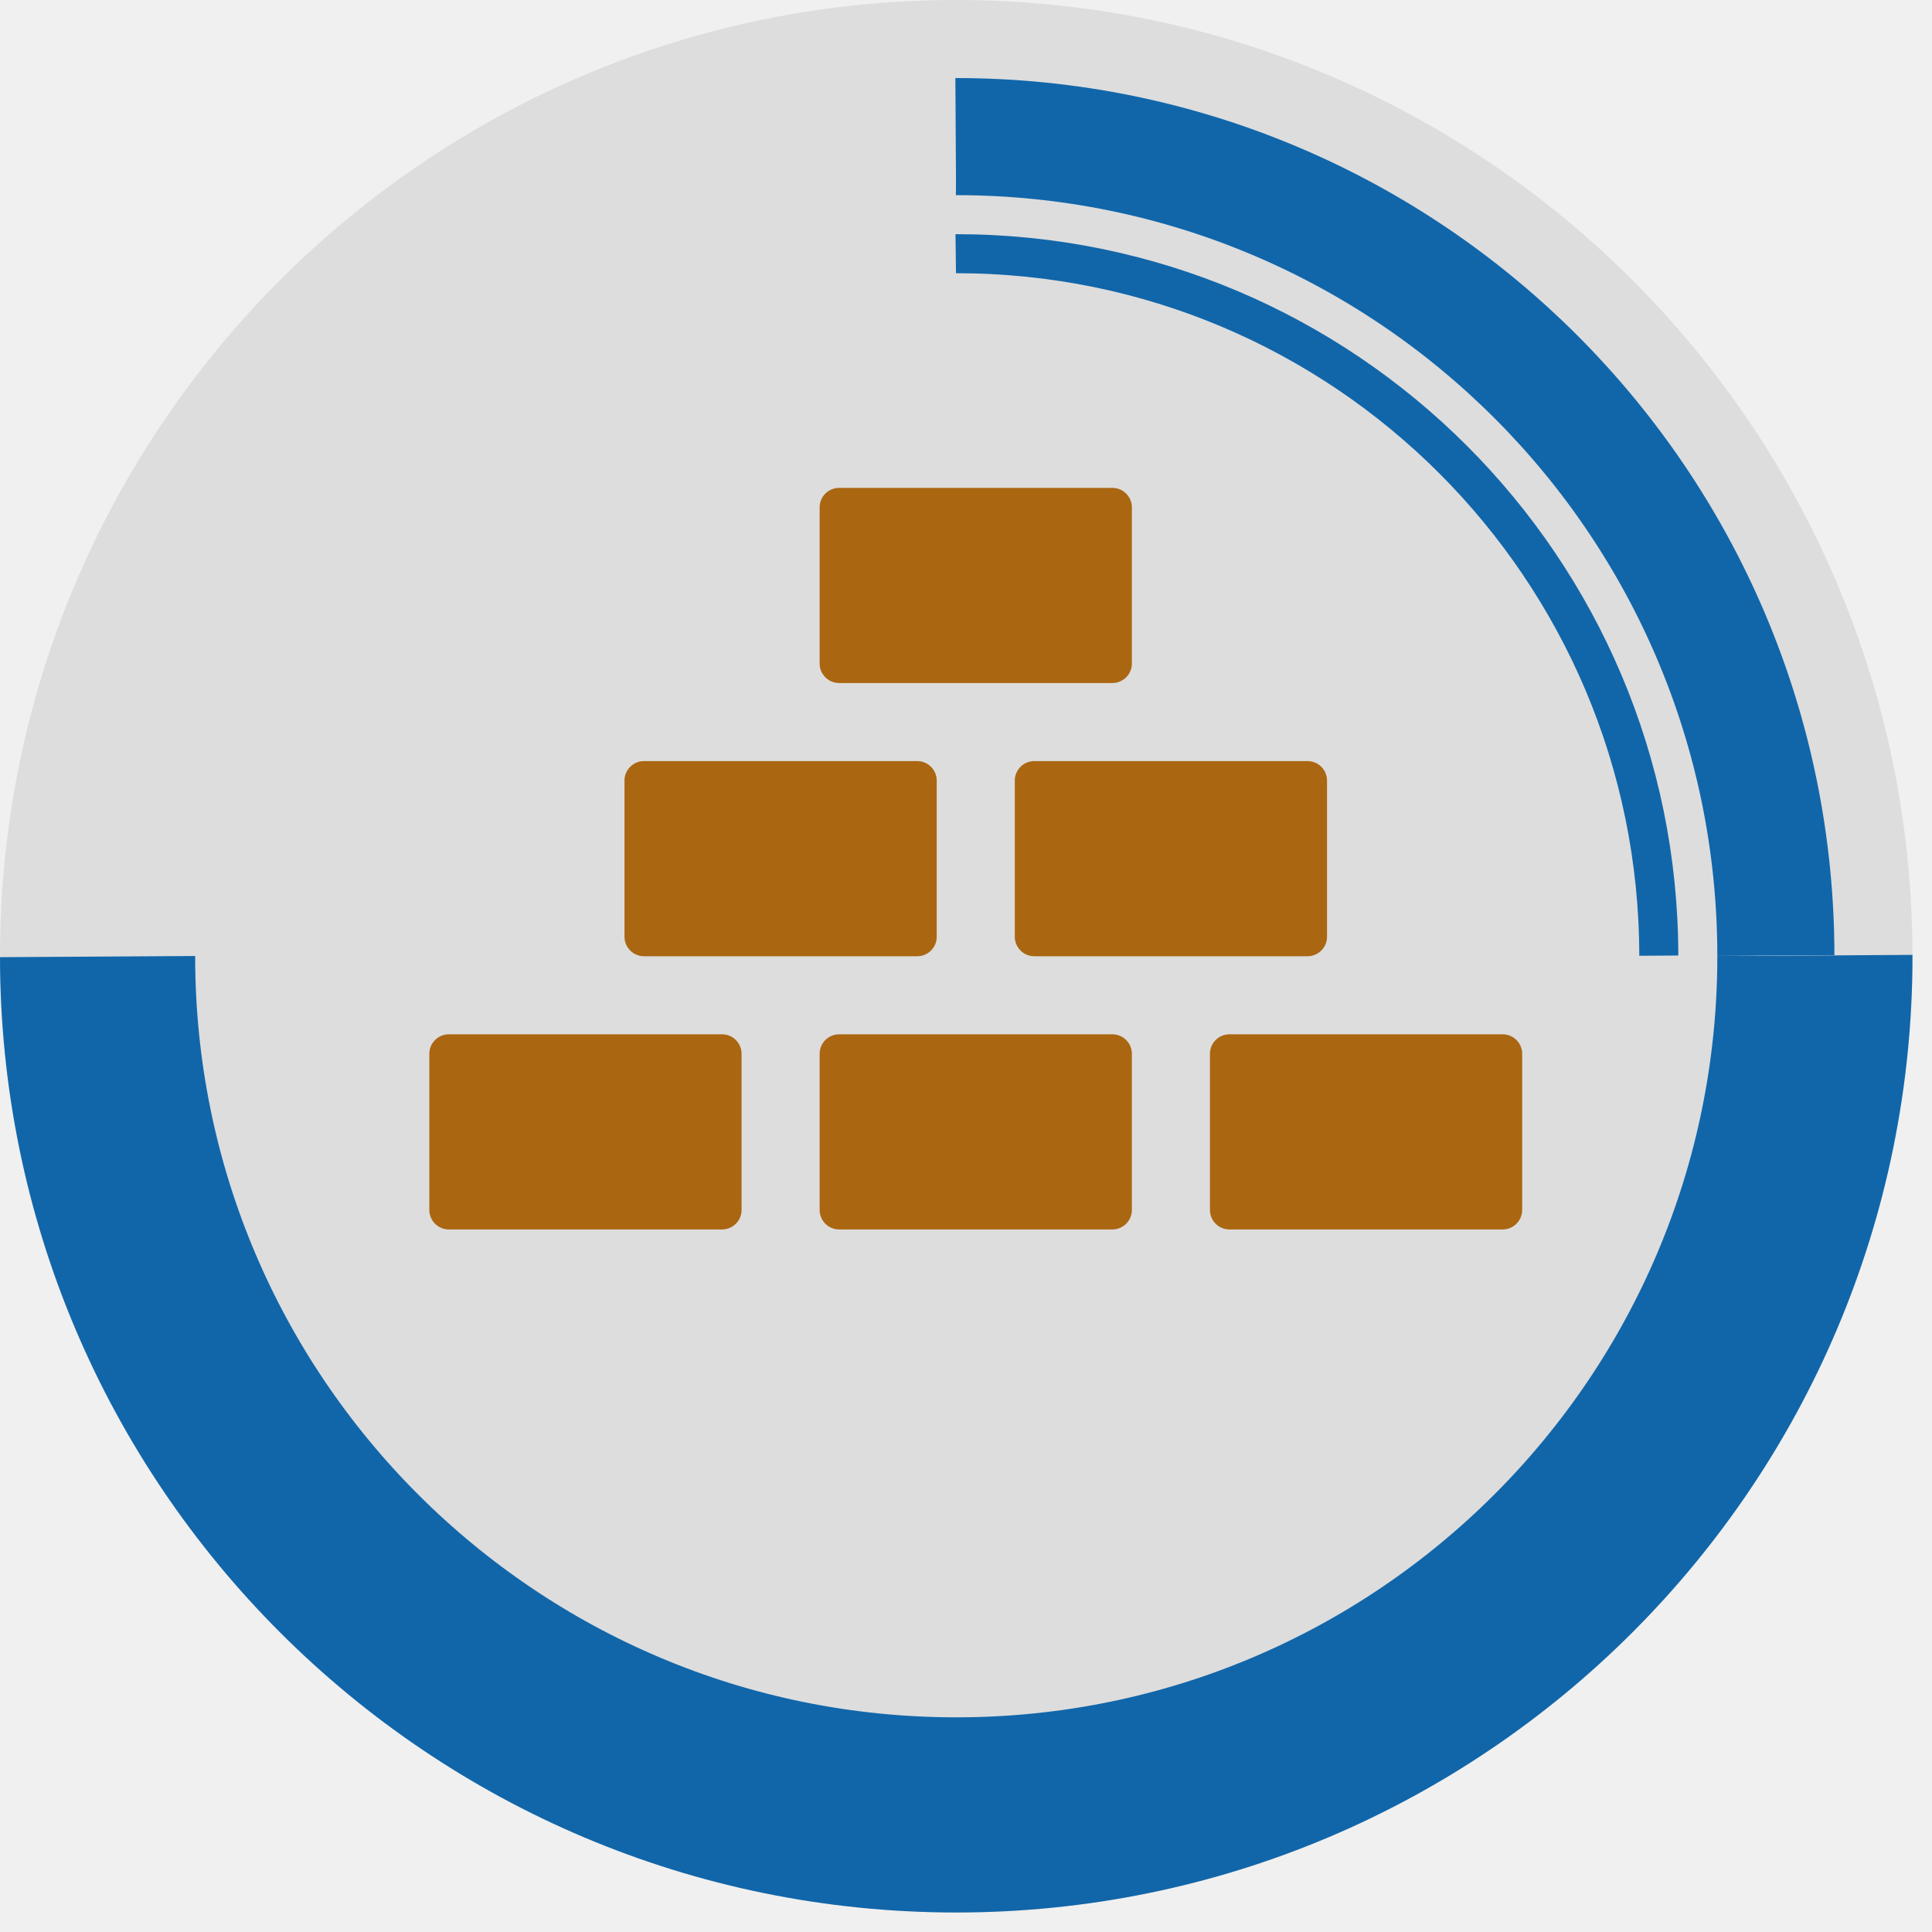
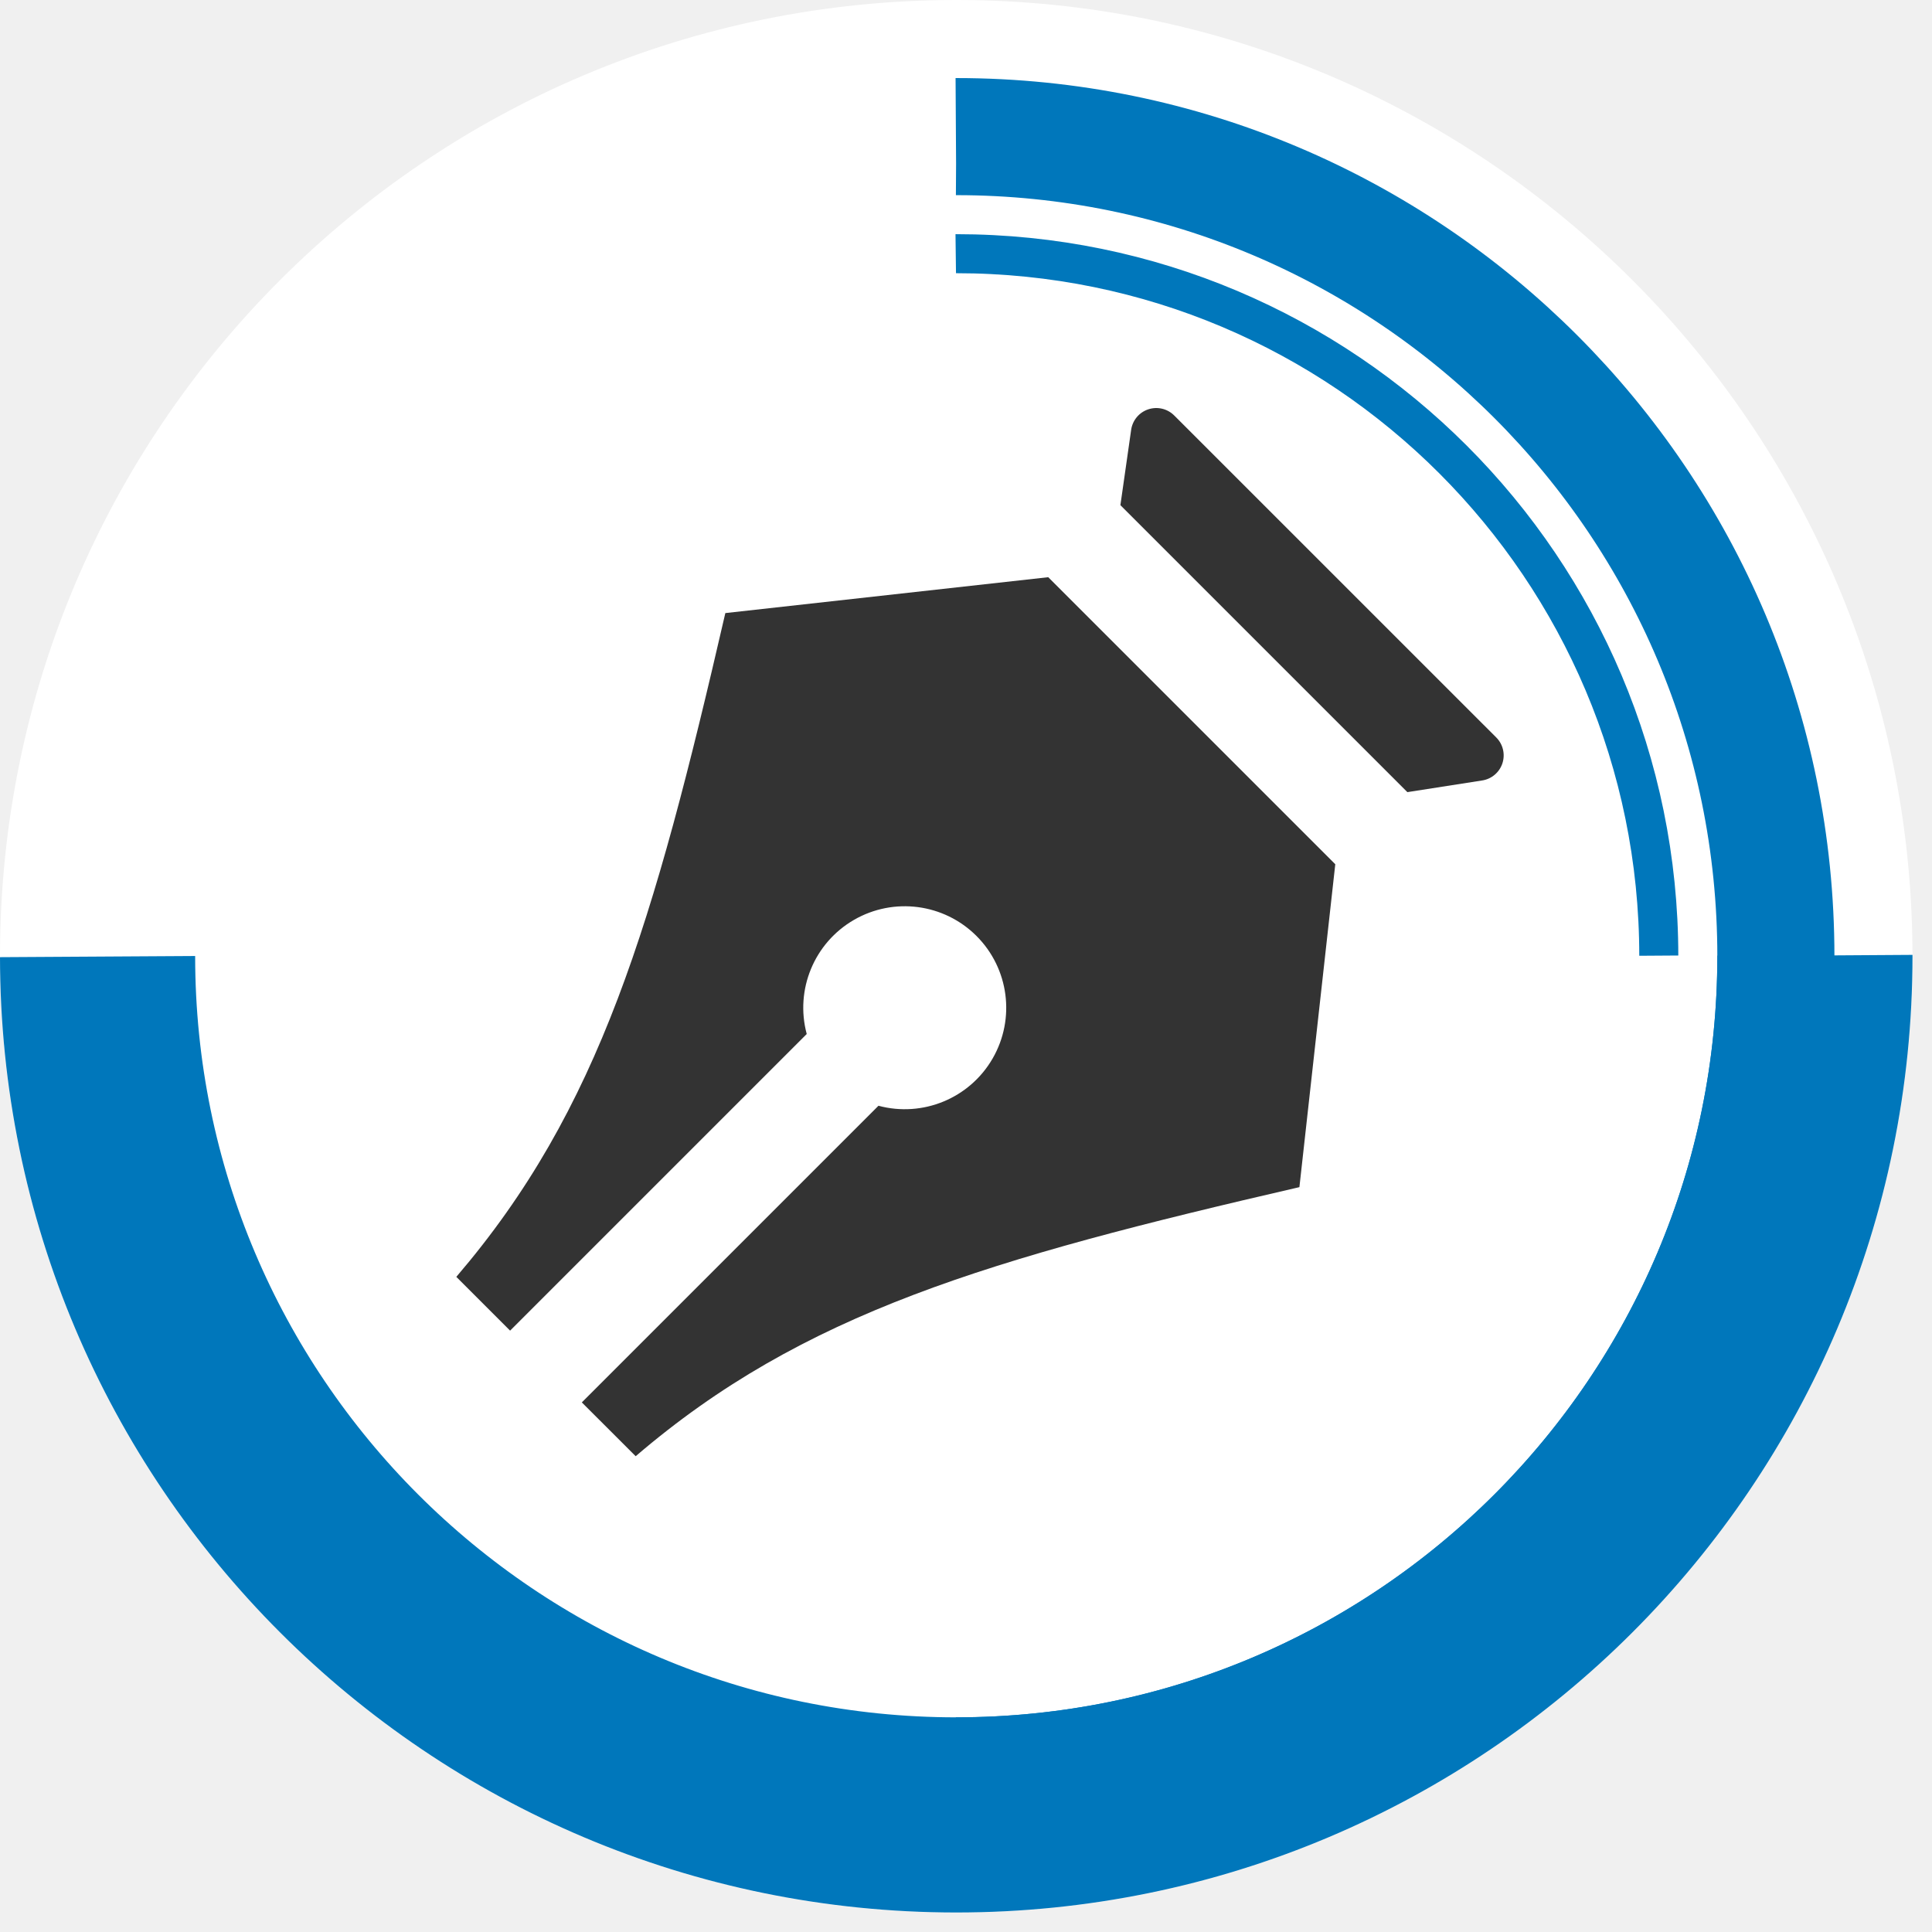
<svg xmlns="http://www.w3.org/2000/svg" width="400px" height="400px" viewBox="0 0 99 99">
-   <circle cx="49" cy="49" r="49" fill="#ddd" />
-   <g fill="none" stroke="#16a">
+   <circle fill="#fff" cx="49" cy="49" r="49" />
+   <g fill="none" stroke="#07b">
    <circle cx="49" cy="49" r="44" stroke-width="10" stroke-dasharray="138.23 138.23" />
-     <circle cx="49" cy="49" r="42" stroke-width="6" stroke-dasharray="65.97 197.92" stroke-dashoffset="65.97" />
+     <circle cx="49" cy="49" r="42" stroke-width="6" stroke-dasharray="131.95" stroke-dashoffset="65.97" />
    <circle cx="49" cy="49" r="36" stroke-width="2" stroke-dasharray="56.55 169.64" stroke-dashoffset="56.55" />
  </g>
-   <defs>
-     <rect id="b0" x="0" y="0" width="16" height="10" fill="#a61" rx="1" />
-     <rect id="b1" x="0" y="0" width="16" height="10" fill="#a61" rx="1" />
-   </defs>
-   <g>
-     <use href="#b0" x="22" y="53" />
-     <use href="#b0" x="42" y="53" />
-     <use href="#b0" x="62" y="53" />
-     <use href="#b1" x="32" y="39" />
-     <use href="#b1" x="52" y="39" />
-     <use href="#b1" x="42" y="25" />
+   <circle cx="49" cy="49" r="31" fill="none" stroke="none" stroke-width="2" />
+   <g transform="translate(17,16) scale(2.6)">
+     <path fill="#fff" d="M21.2,9.46 l-1.421,1.42 l-5.66,-5.66 l1.421-1.42" />
+     <path fill="#333" d="M22.95,8.38 a.5.5 0 0 1-.277.848l-1.474.23-5.656-5.656.212-1.485a.5.5 0 0 1 .848-.283z" />
+     <path fill="#333" d="M4.929 21.485l5.846-5.846a2 2 0 1 0-1.414-1.414l-5.846 5.846-1.06-1.06c2.827-3.3 3.888-6.954 5.302-13.082l6.364-.707 5.657 5.657-.707 6.364c-6.128 1.414-9.782 2.475-13.081 5.303l-1.061-1.06zM16.596 2.04l6.347 6.346" />
  </g>
</svg>
